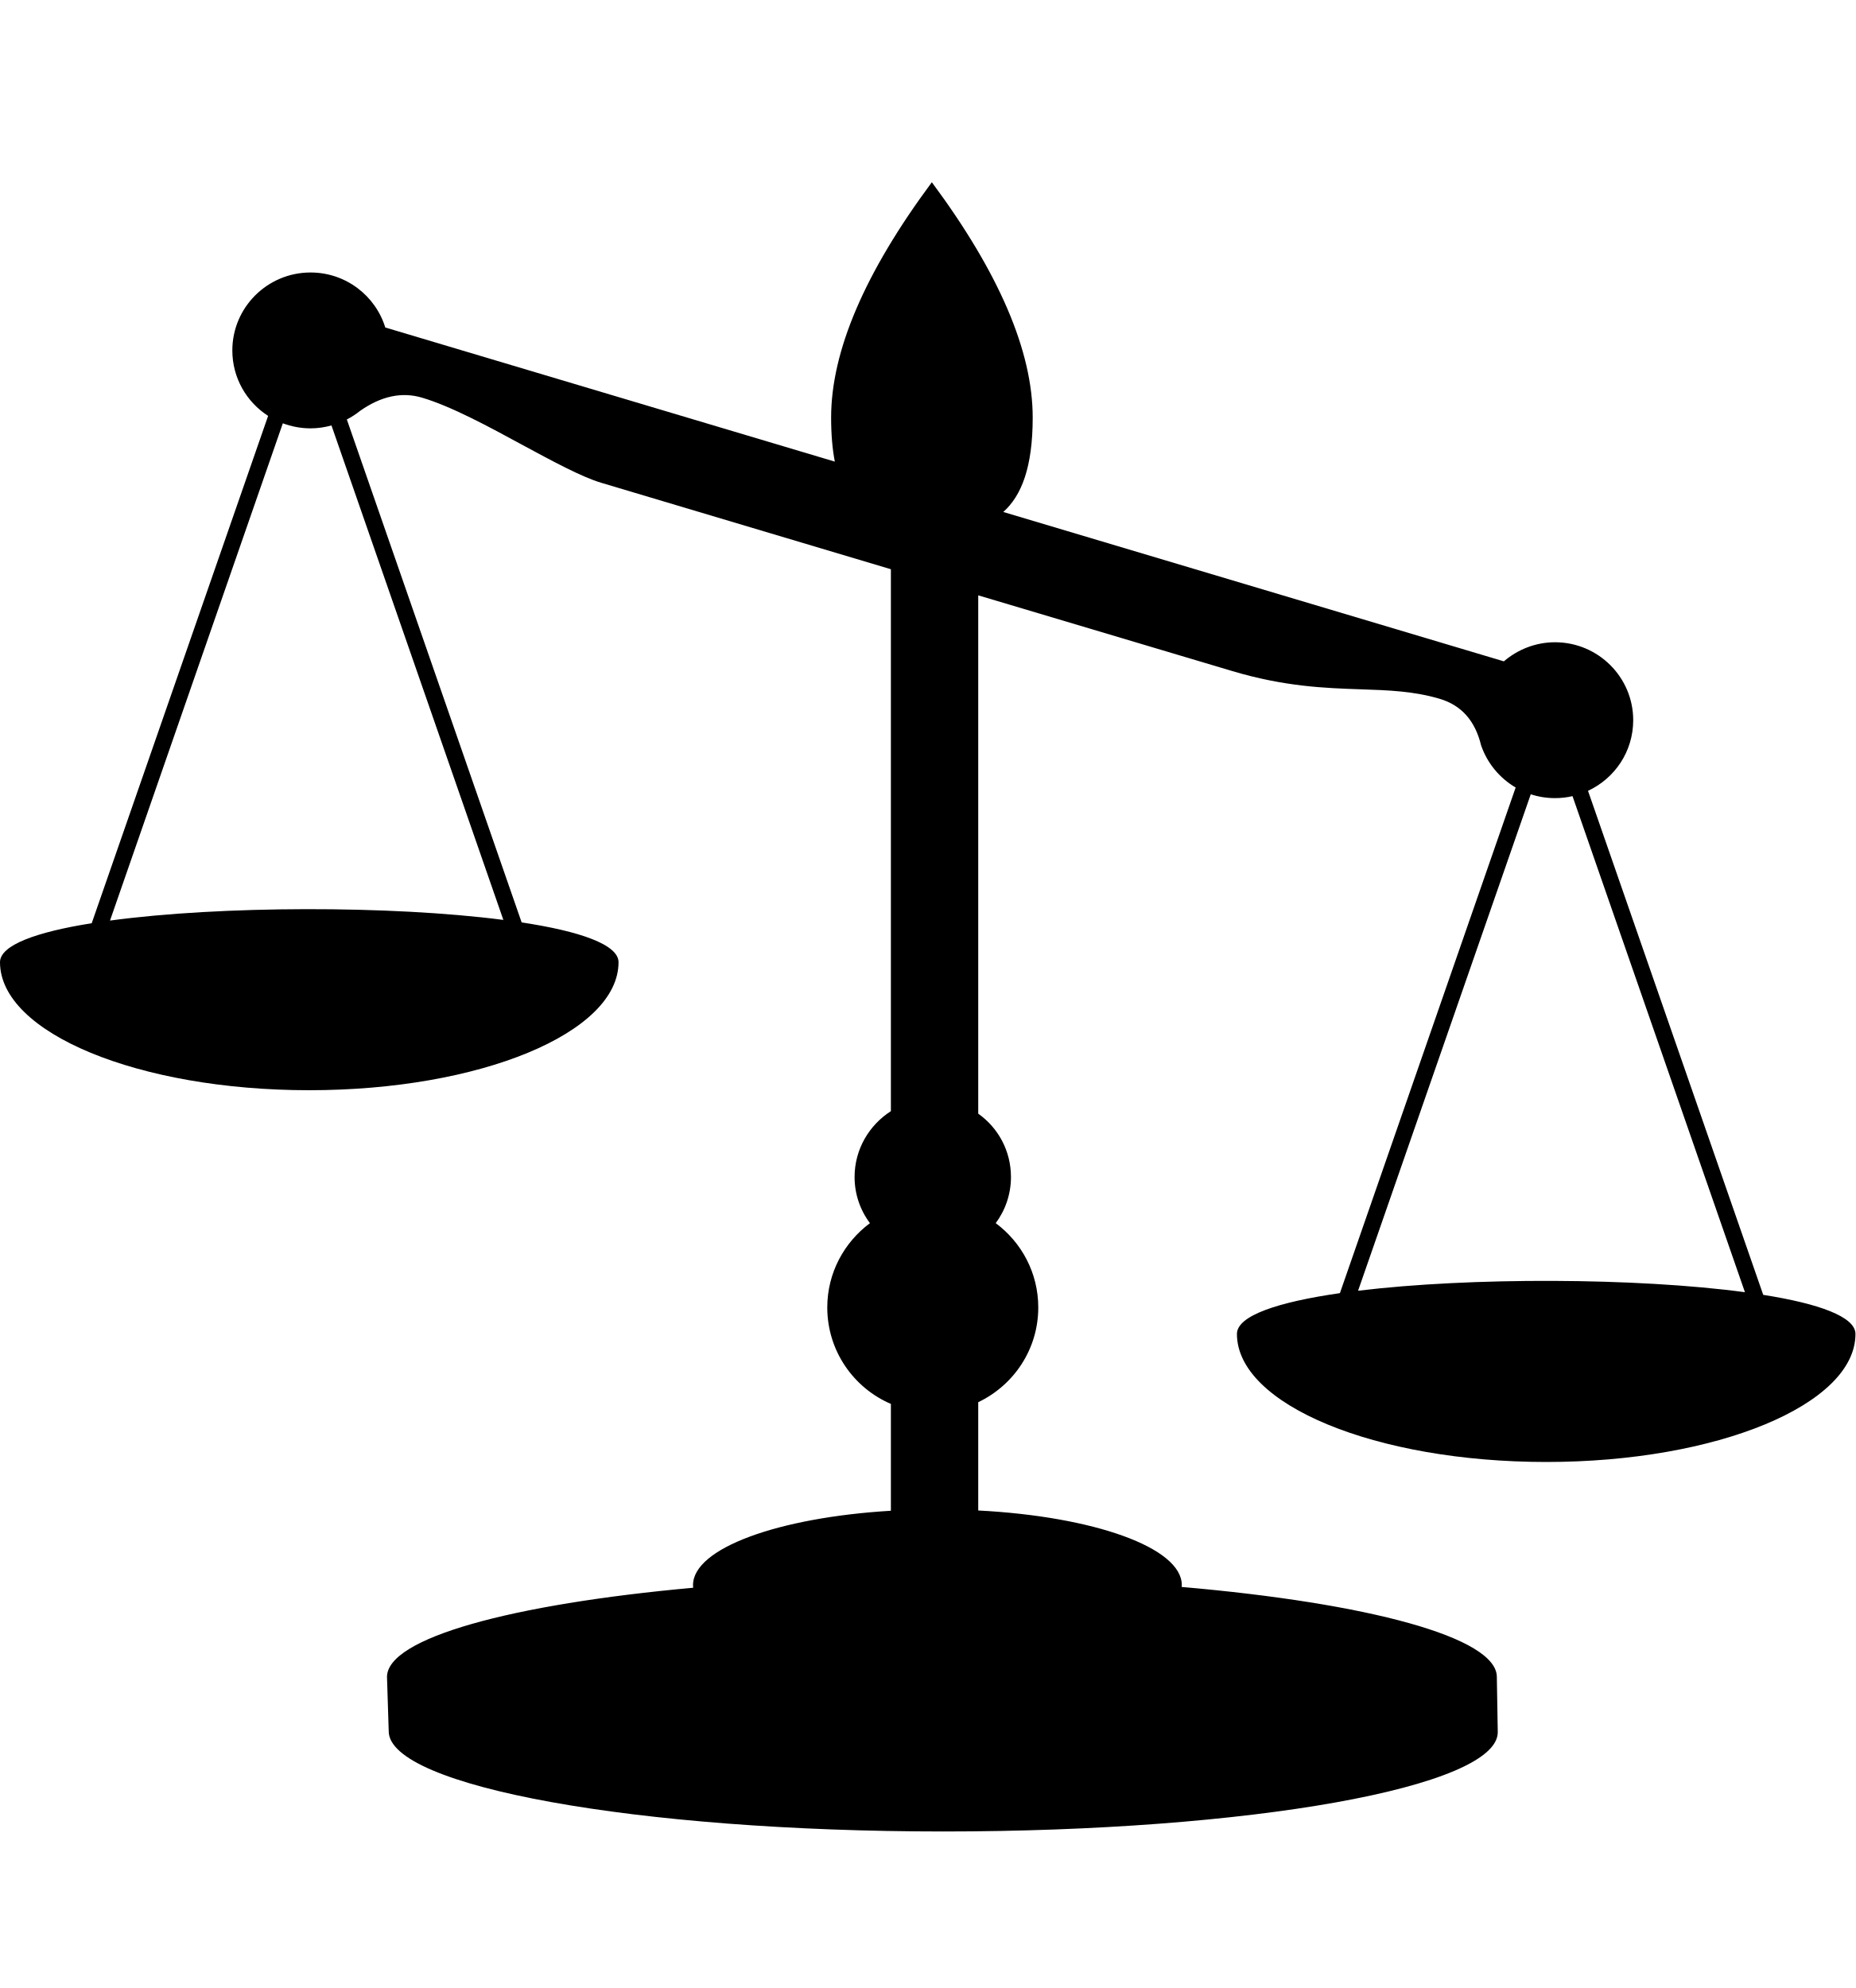
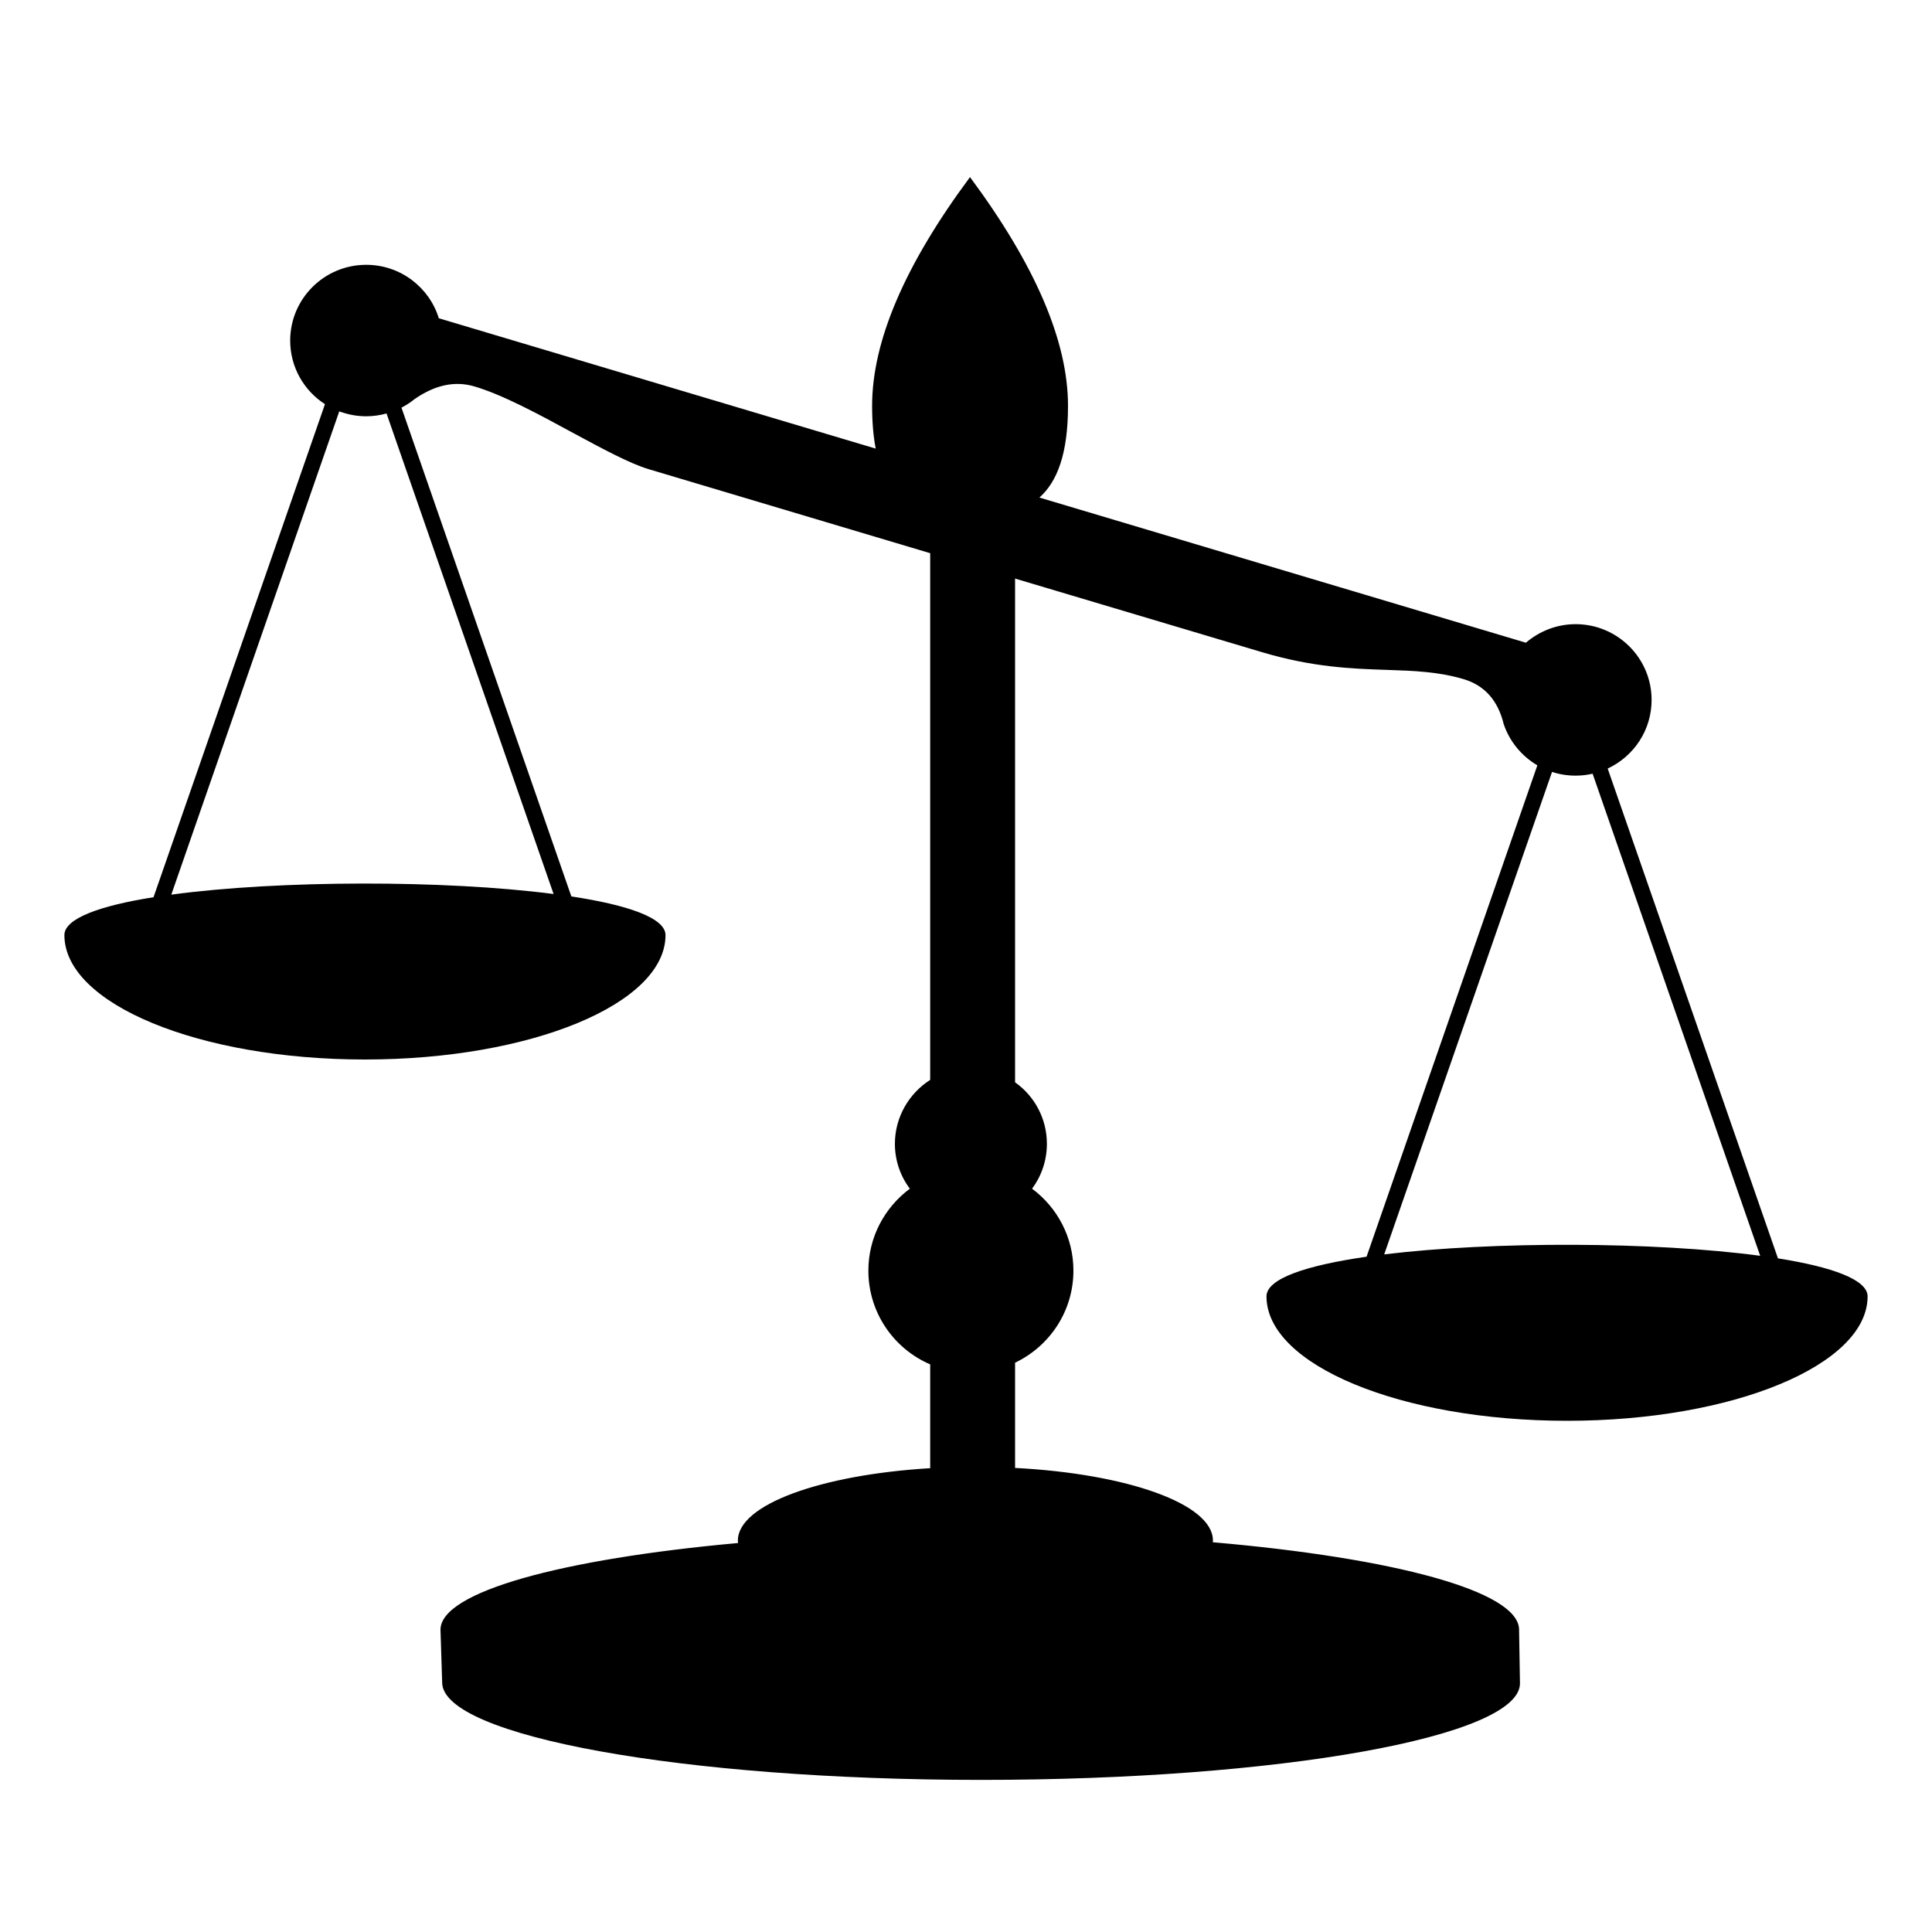
- <svg xmlns="http://www.w3.org/2000/svg" viewBox="0 0 14 15">
+ <svg xmlns="http://www.w3.org/2000/svg" height="32" width="32" viewBox="0 0 14 15">
  <g clip-path="url(#clip0_12054_167323)">
    <path fill-rule="evenodd" clip-rule="evenodd" d="M7.792 3.151C7.792 3.526 7.707 3.741 7.57 3.863L11.347 4.99C11.451 4.901 11.586 4.846 11.733 4.846C12.059 4.846 12.323 5.11 12.323 5.434C12.323 5.67 12.184 5.873 11.982 5.967L13.304 9.77C13.723 9.836 14 9.935 14 10.065C14 10.598 12.955 11.031 11.667 11.031C10.378 11.031 9.333 10.598 9.333 10.065C9.333 9.926 9.646 9.824 10.11 9.757L11.436 5.942C11.315 5.871 11.221 5.758 11.175 5.623C11.13 5.438 11.027 5.322 10.864 5.273C10.669 5.215 10.479 5.208 10.266 5.201C9.997 5.192 9.693 5.181 9.3 5.064L7.381 4.492V8.403C7.531 8.509 7.628 8.683 7.628 8.881C7.628 9.011 7.585 9.132 7.513 9.229C7.708 9.374 7.834 9.605 7.834 9.865C7.834 10.181 7.649 10.452 7.381 10.58V11.397C8.253 11.442 8.917 11.677 8.917 11.96C8.917 11.965 8.916 11.97 8.916 11.974C10.323 12.096 11.294 12.354 11.294 12.653L11.301 13.07C11.301 13.485 9.43 13.819 7.117 13.819C4.805 13.819 2.933 13.479 2.933 13.063L2.92 12.653C2.92 12.359 3.86 12.104 5.23 11.98C5.23 11.974 5.229 11.967 5.229 11.96C5.229 11.682 5.872 11.45 6.722 11.399V10.593C6.44 10.472 6.242 10.192 6.242 9.865C6.242 9.605 6.369 9.374 6.564 9.229C6.491 9.132 6.448 9.011 6.448 8.881C6.448 8.672 6.558 8.489 6.722 8.384V4.295L4.534 3.642C4.388 3.598 4.175 3.483 3.947 3.36L3.947 3.36L3.947 3.36L3.947 3.36L3.947 3.36C3.686 3.218 3.405 3.066 3.186 3.001C3.033 2.955 2.877 2.988 2.717 3.1C2.686 3.125 2.652 3.147 2.617 3.165L3.936 6.96C4.374 7.026 4.667 7.127 4.667 7.26C4.667 7.794 3.622 8.226 2.333 8.226C1.045 8.226 0 7.794 0 7.26C0 7.131 0.275 7.032 0.692 6.966L2.023 3.138C1.86 3.033 1.753 2.851 1.753 2.644C1.753 2.32 2.017 2.056 2.343 2.056C2.609 2.056 2.833 2.231 2.907 2.471L6.299 3.483C6.281 3.39 6.271 3.28 6.271 3.151C6.271 2.65 6.524 2.058 7.031 1.375C7.538 2.058 7.792 2.65 7.792 3.151ZM11.865 6.007L13.166 9.75C12.345 9.64 11.095 9.636 10.247 9.739L11.55 5.993C11.607 6.012 11.669 6.022 11.733 6.022C11.779 6.022 11.823 6.017 11.865 6.007ZM0.83 6.946L2.134 3.194C2.199 3.218 2.269 3.232 2.343 3.232C2.398 3.232 2.451 3.224 2.501 3.21L3.798 6.941C2.949 6.831 1.665 6.833 0.83 6.946Z" />
  </g>
  <defs>
    <clipPath id="clip0_12054_167323">
      <rect width="14" height="15" transform="translate(0 0.5)" />
    </clipPath>
  </defs>
</svg>
